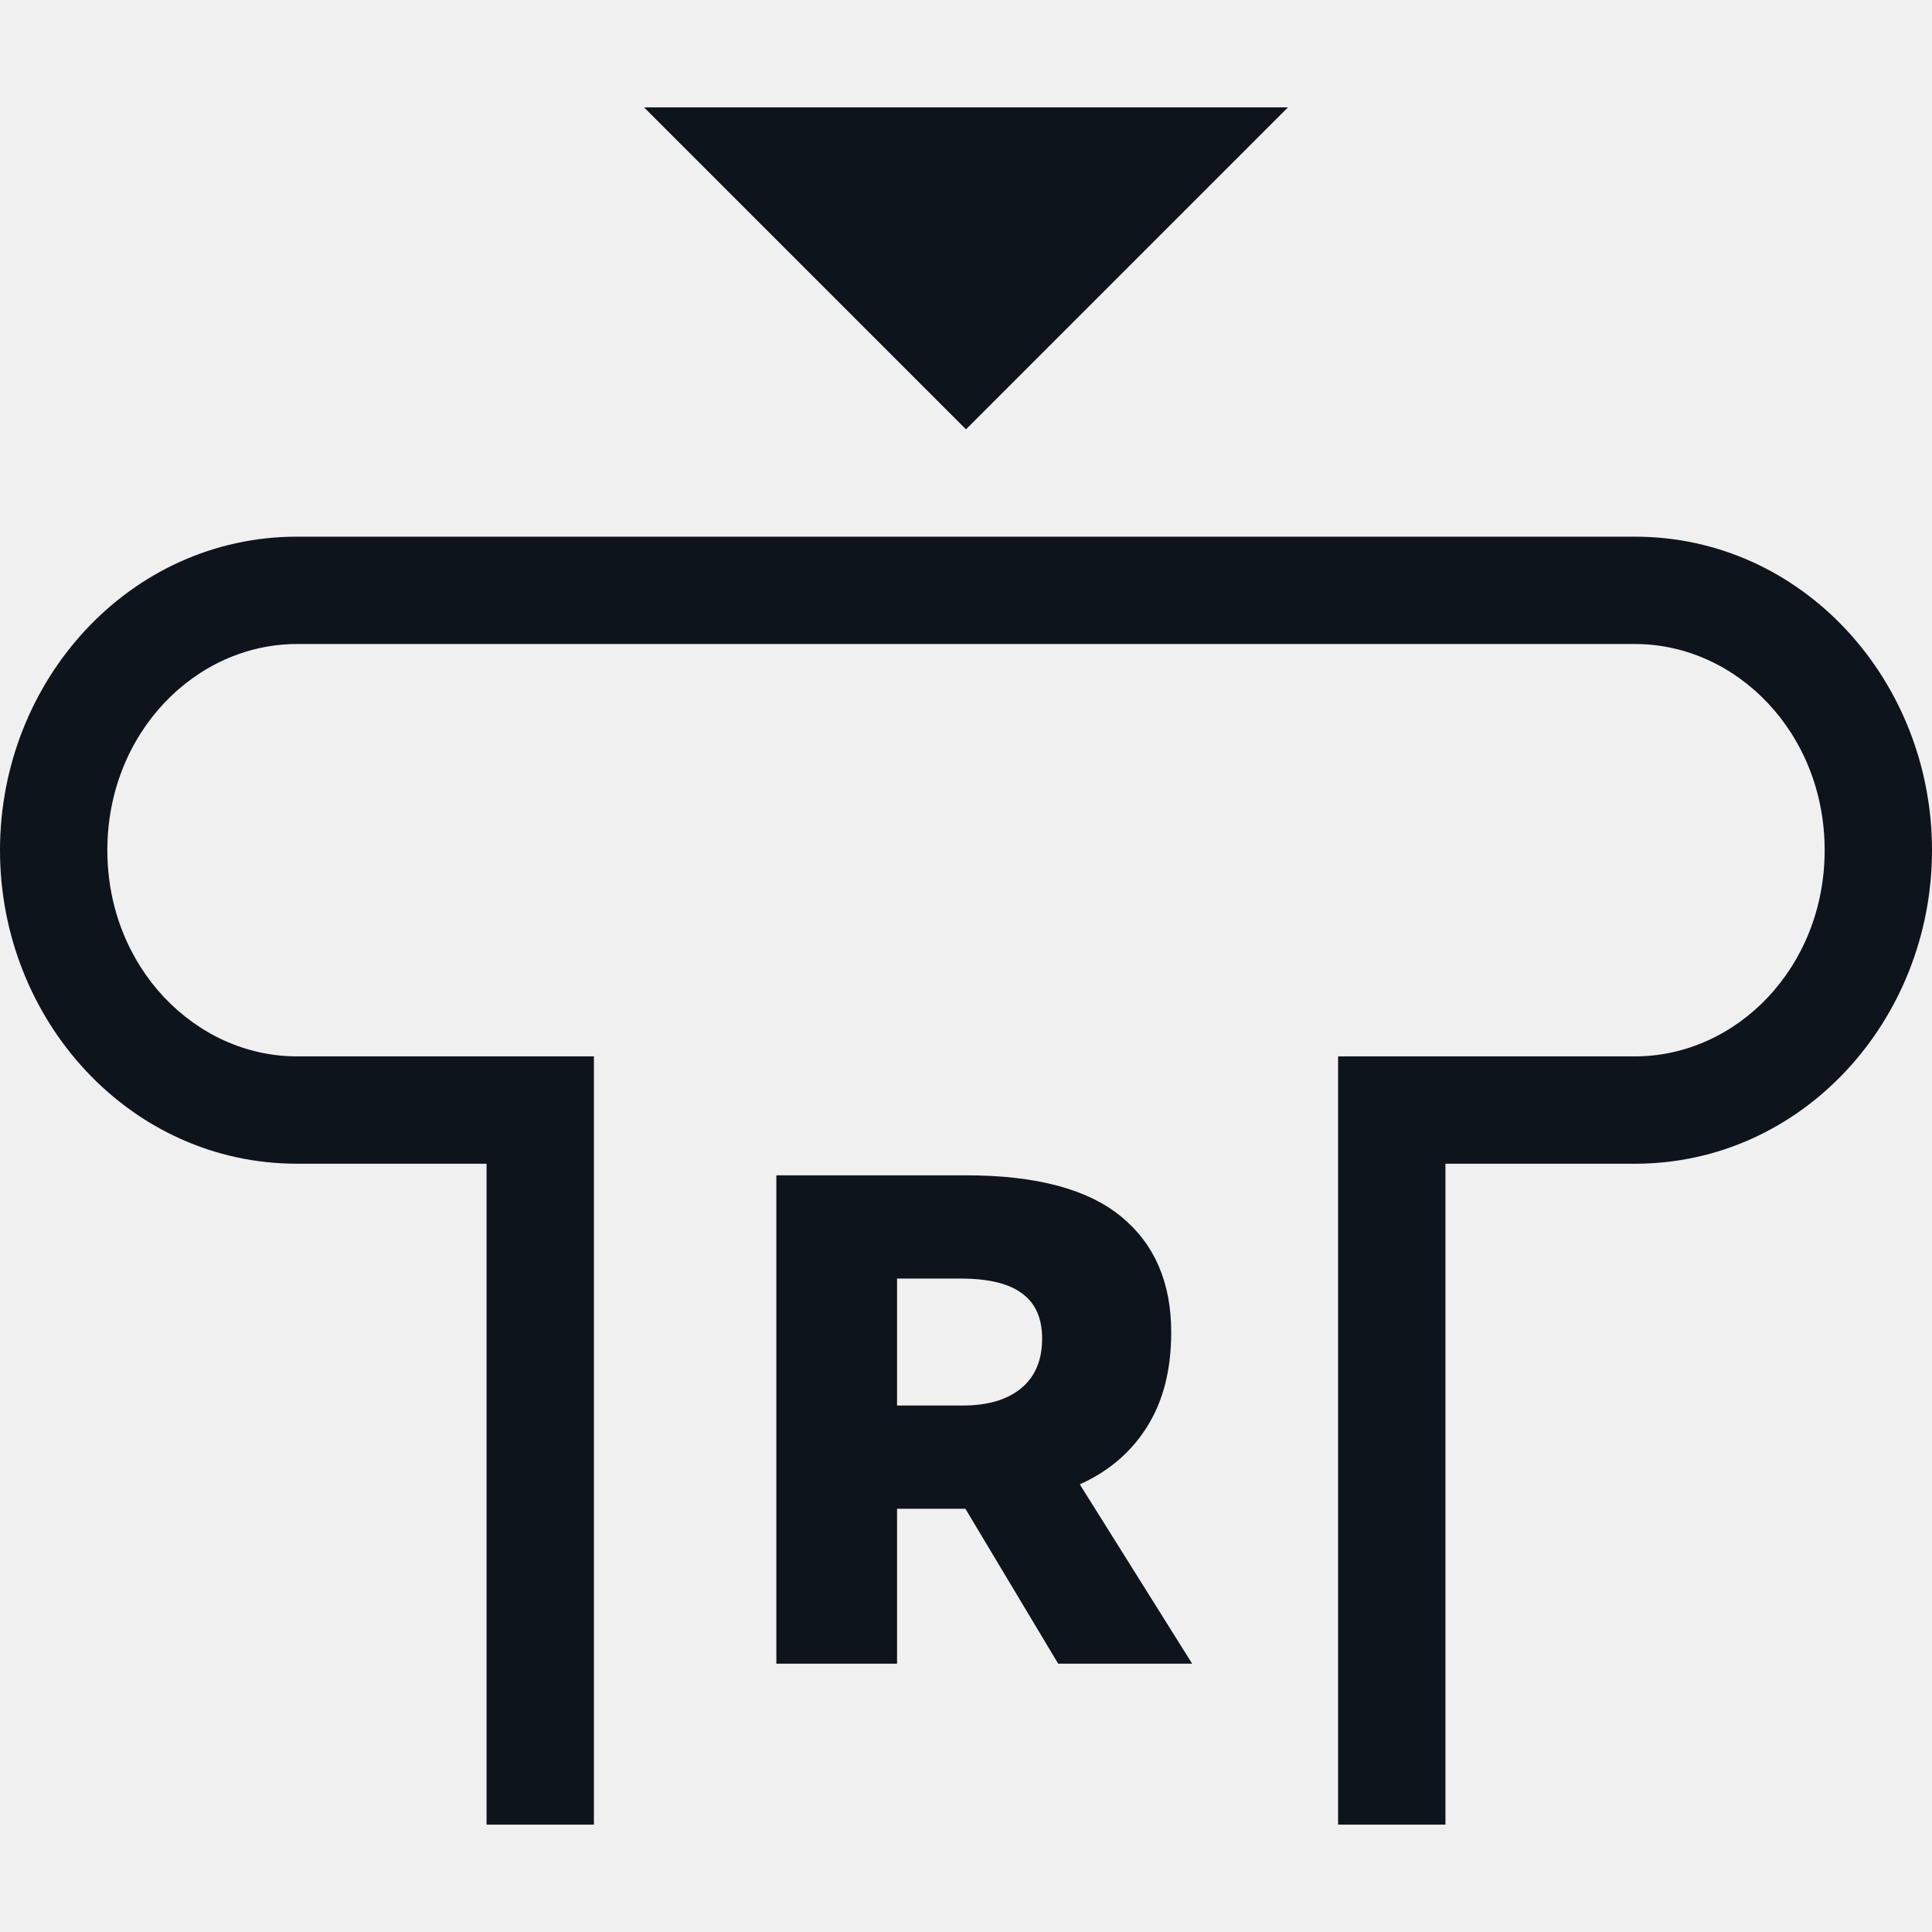
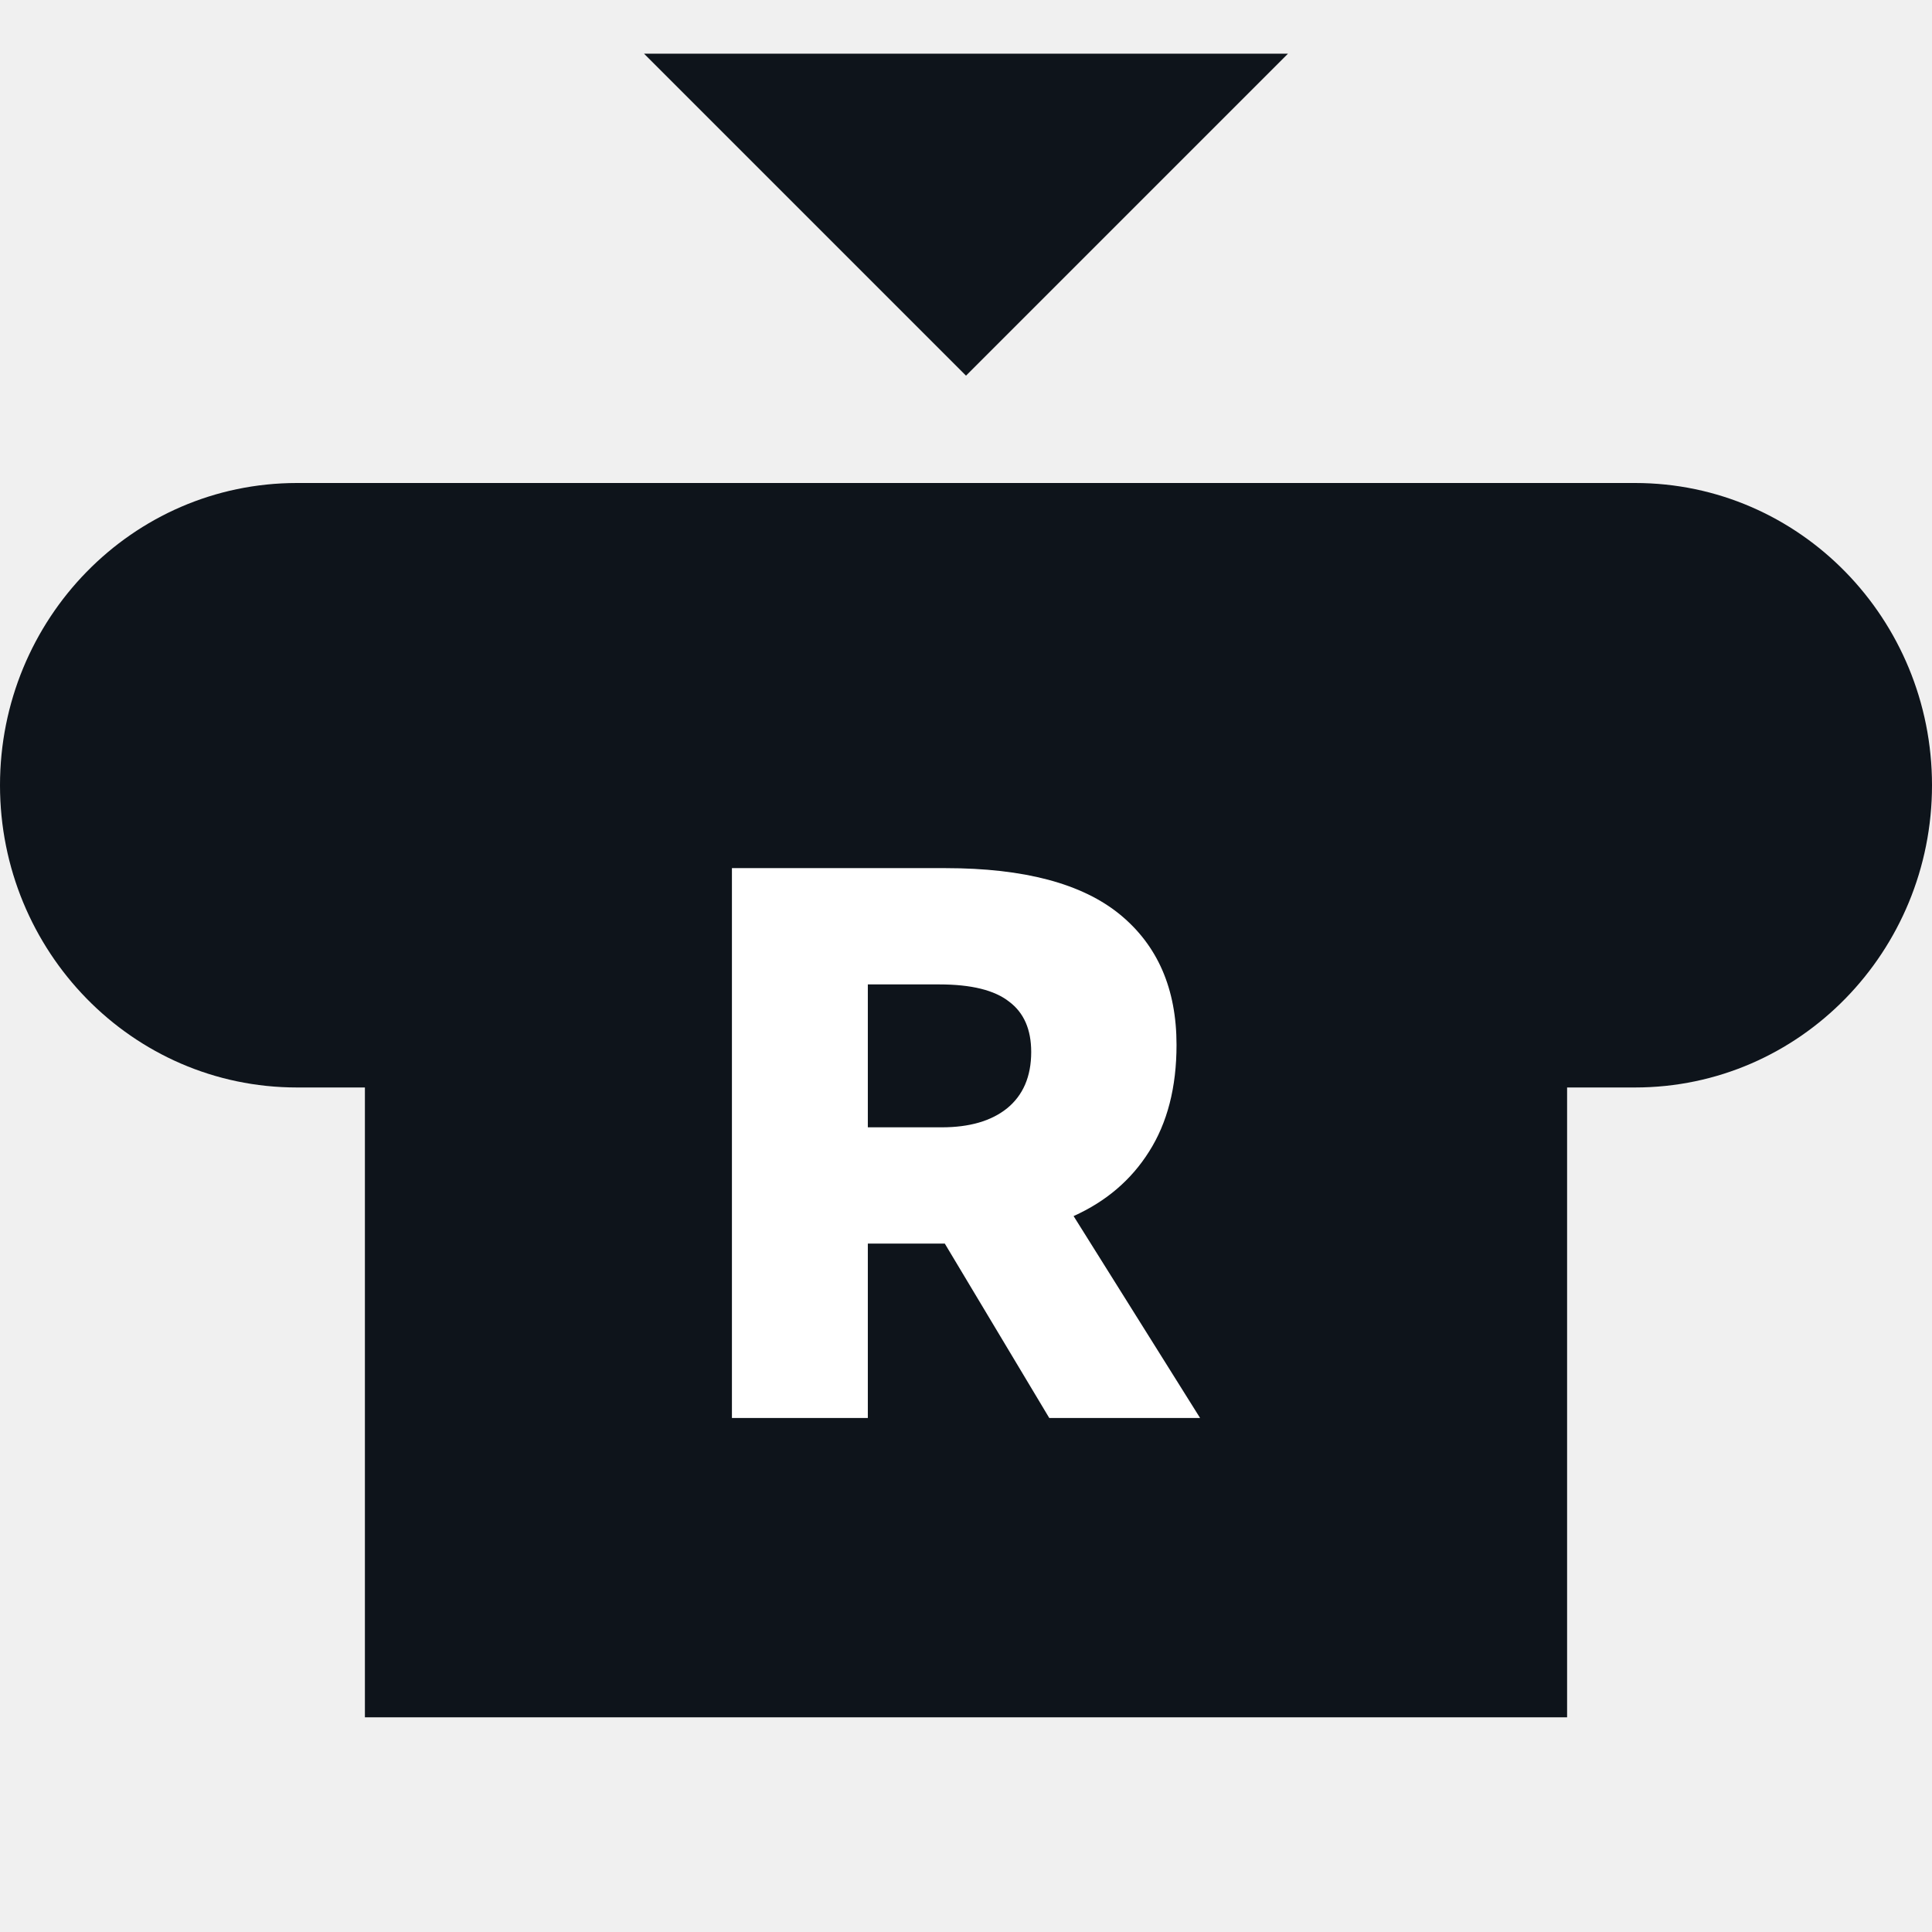
<svg xmlns="http://www.w3.org/2000/svg" width="32" height="32" viewBox="0 0 32 32" fill="none">
-   <path fill-rule="evenodd" clip-rule="evenodd" d="M0 14.082C0 11.27 2.148 8.889 4.919 8.889H27.081C29.852 8.889 32 11.27 32 14.082C32 16.894 29.852 19.275 27.081 19.275H23.941V30.222H22.163V17.497H27.081C28.762 17.497 30.222 16.024 30.222 14.082C30.222 12.14 28.762 10.667 27.081 10.667H4.919C3.238 10.667 1.778 12.14 1.778 14.082C1.778 16.024 3.238 17.497 4.919 17.497H9.837V30.222H8.059V19.275H4.919C2.148 19.275 0 16.894 0 14.082Z" fill="#0E141B" />
-   <path d="M19.746 27.556H17.527L15.99 24.99H14.858V27.556H12.859V19.467H16.002C17.157 19.467 18.012 19.694 18.567 20.148C19.122 20.603 19.399 21.242 19.399 22.067C19.399 22.691 19.264 23.215 18.995 23.638C18.733 24.054 18.363 24.37 17.885 24.586L19.746 27.556ZM14.858 21.177V23.28H15.944C16.352 23.28 16.672 23.188 16.903 23.003C17.142 22.81 17.261 22.533 17.261 22.171C17.261 21.84 17.154 21.593 16.938 21.431C16.722 21.262 16.379 21.177 15.909 21.177H14.858Z" fill="#0E141B" />
-   <path d="M21.333 1.778H10.667L16 7.111L21.333 1.778Z" fill="#0E141B" />
+   <path d="M21.333 0.889H10.667L16 6.222L21.333 0.889Z" fill="#0E141B" />
+   <path fill-rule="evenodd" clip-rule="evenodd" d="M4.919 8C2.184 8 0 10.259 0 13.006C0 15.752 2.184 18.012 4.919 18.012H6.044V28.444H24.178H25.956V18.012H27.081C29.816 18.012 32 15.752 32 13.006C32 10.259 29.816 8 27.081 8H4.919Z" fill="#0E141B" />
+   <path d="M19.877 23.486H17.379L15.649 20.598H14.374V23.486H12.123V14.379H15.662C16.963 14.379 17.925 14.635 18.55 15.147C19.174 15.659 19.487 16.378 19.487 17.306C19.487 18.009 19.335 18.599 19.031 19.076C18.736 19.544 18.32 19.9 17.782 20.142L19.877 23.486ZM14.374 16.305V18.672H15.597C16.056 18.672 16.416 18.568 16.677 18.36C16.945 18.143 17.08 17.831 17.08 17.424C17.08 17.05 16.958 16.773 16.715 16.591C16.473 16.4 16.087 16.305 15.558 16.305H14.374Z" fill="white" />
</svg>
